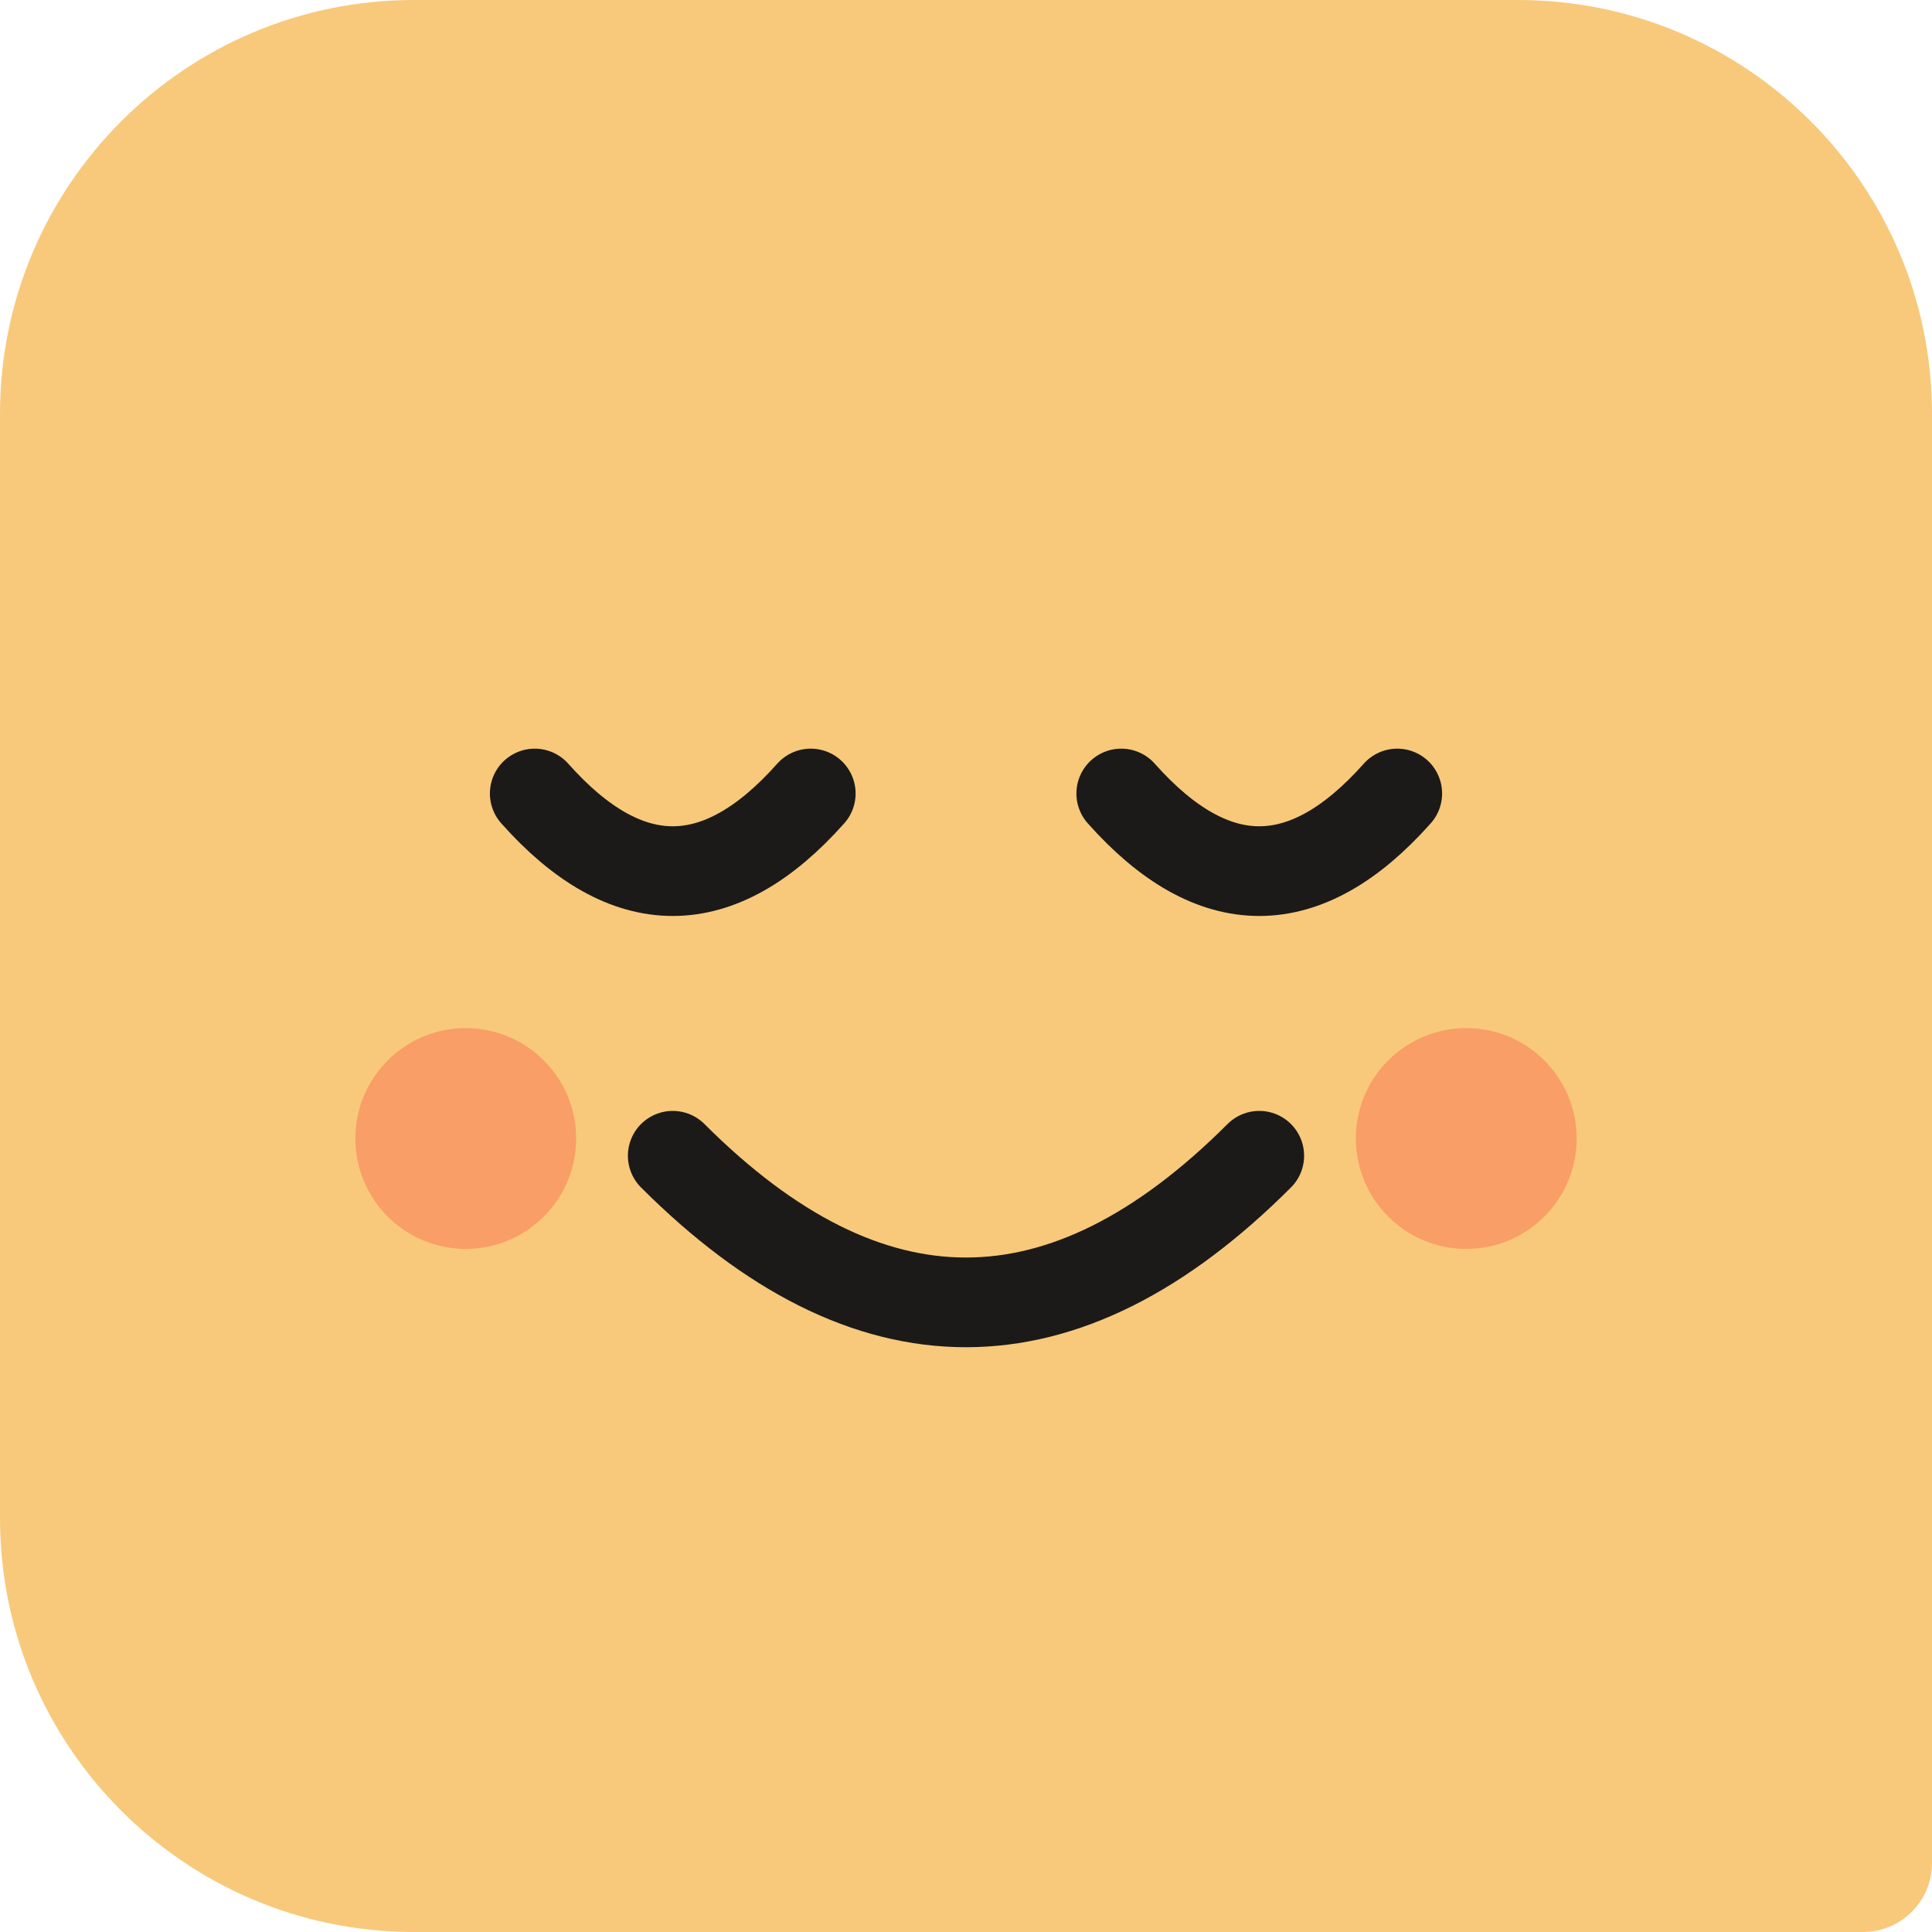
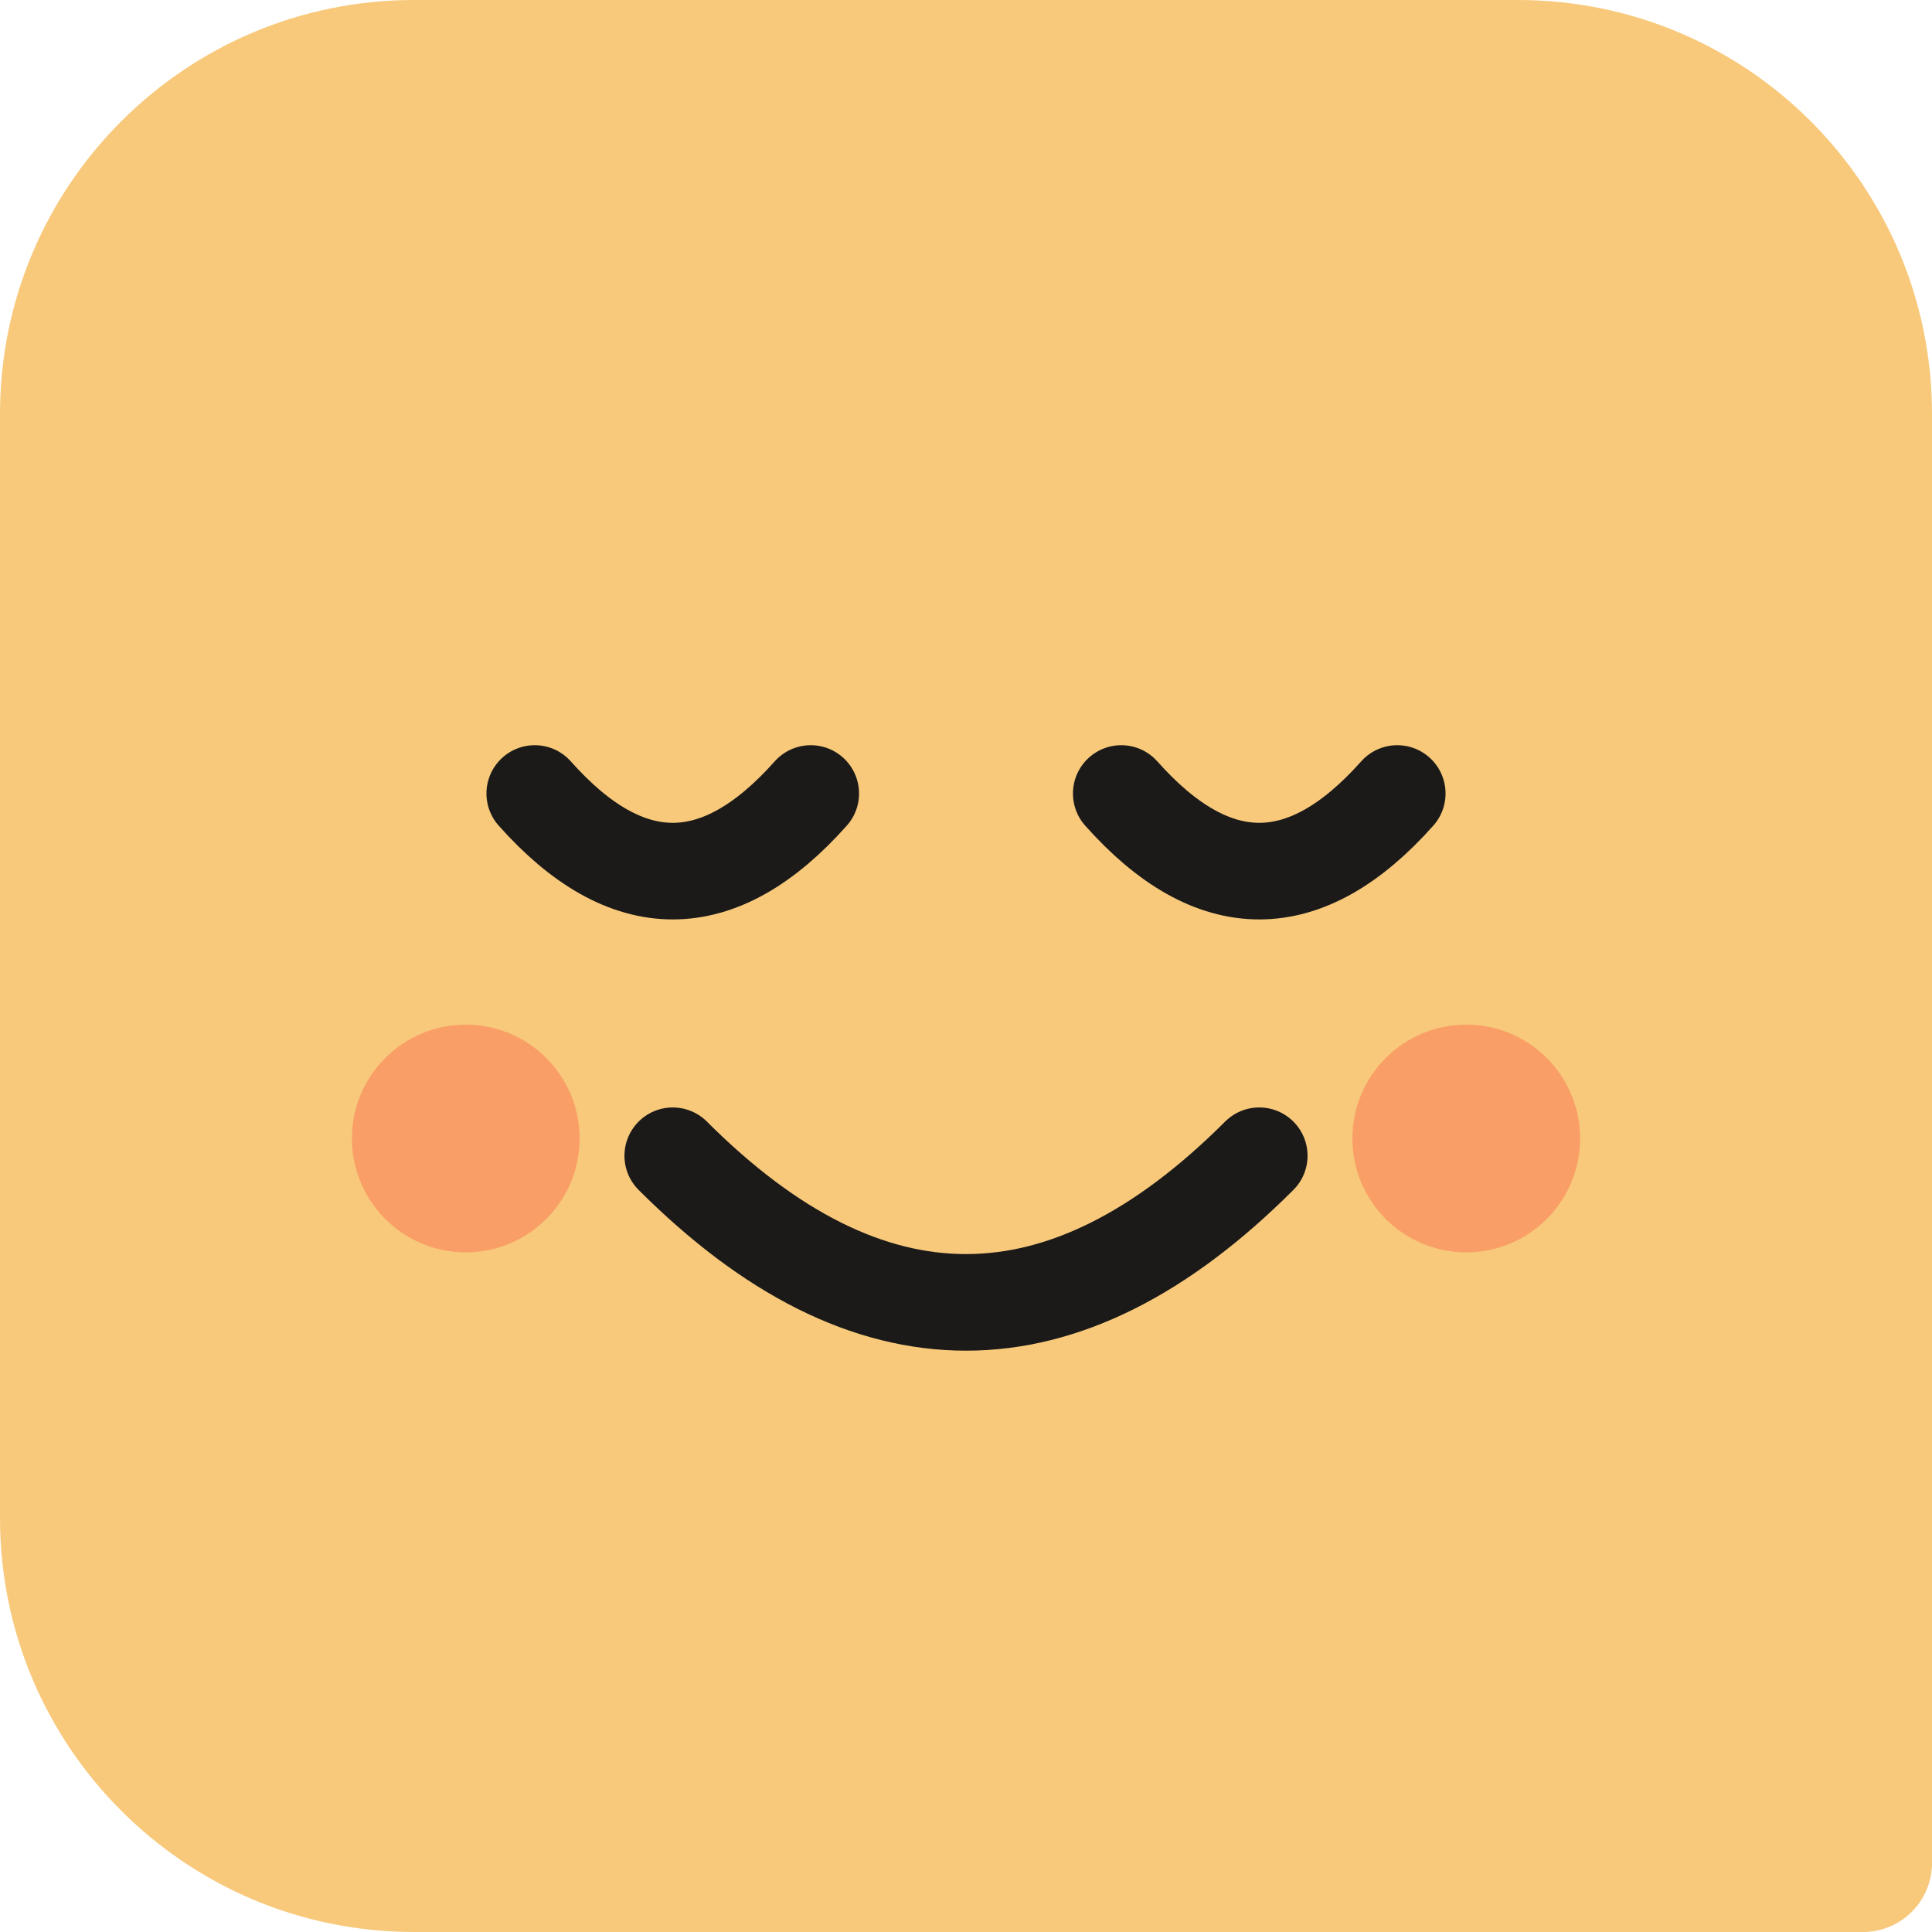
<svg xmlns="http://www.w3.org/2000/svg" width="56" height="56" viewBox="0 0 56 56">
  <path d="M12 0H44A12 12 0 0 1 56 12V54A2 2 0 0 1 54 56H12A12 12 0 0 1 0 44V12A12 12 0 0 1 12 0Z" fill="#F8C97B" />
-   <path d="M15.5 23Q19.5 27.5 23.5 23" fill="none" stroke="#1B1A19" stroke-width="2.6" stroke-linecap="round" stroke-linejoin="round" />
-   <path d="M32.5 23Q36.5 27.5 40.5 23" fill="none" stroke="#1B1A19" stroke-width="2.6" stroke-linecap="round" stroke-linejoin="round" />
-   <path d="M19.5 33.5Q28 42 36.5 33.5" fill="none" stroke="#1B1A19" stroke-width="2.6" stroke-linecap="round" stroke-linejoin="round" />
-   <circle cx="13.5" cy="33" r="3.2" fill="#FB6B4B" opacity=".45" />
-   <circle cx="42.5" cy="33" r="3.2" fill="#FB6B4B" opacity=".45" />
+   <path d="M15.5 23Q19.5 27.5 23.5 23" fill="none" stroke="#1B1A19" stroke-width="2.8" stroke-linecap="round" stroke-linejoin="round" />
+   <path d="M32.5 23Q36.5 27.5 40.5 23" fill="none" stroke="#1B1A19" stroke-width="2.8" stroke-linecap="round" stroke-linejoin="round" />
+   <path d="M19.5 33.5Q28 42 36.5 33.5" fill="none" stroke="#1B1A19" stroke-width="2.8" stroke-linecap="round" stroke-linejoin="round" />
+   <circle cx="13.5" cy="33" r="3.3" fill="#FB6B4B" opacity=".45" />
+   <circle cx="42.5" cy="33" r="3.3" fill="#FB6B4B" opacity=".45" />
</svg>
